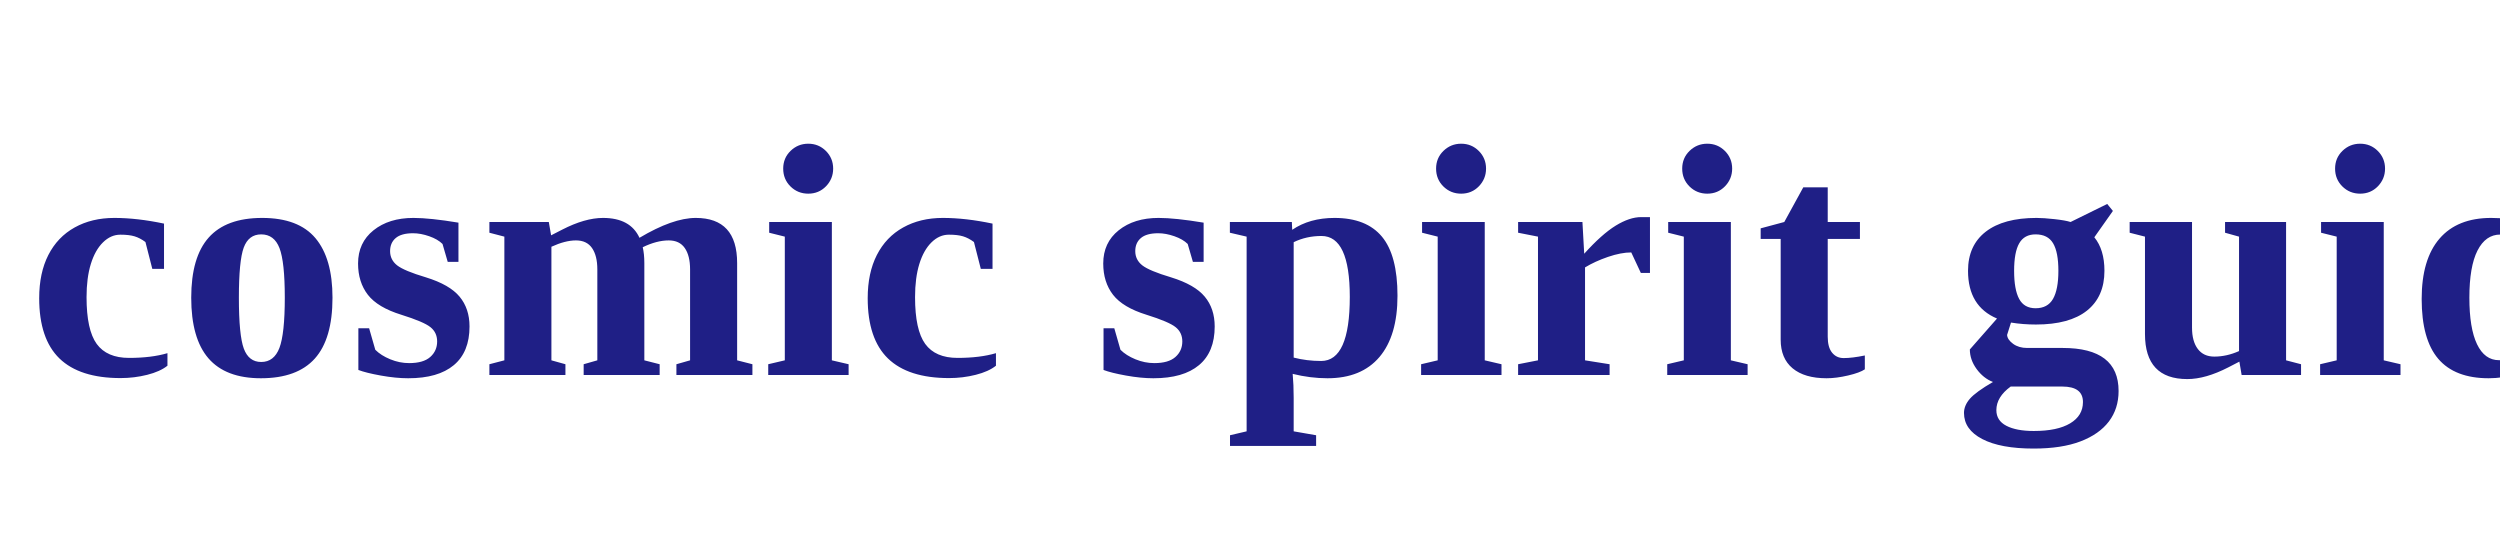
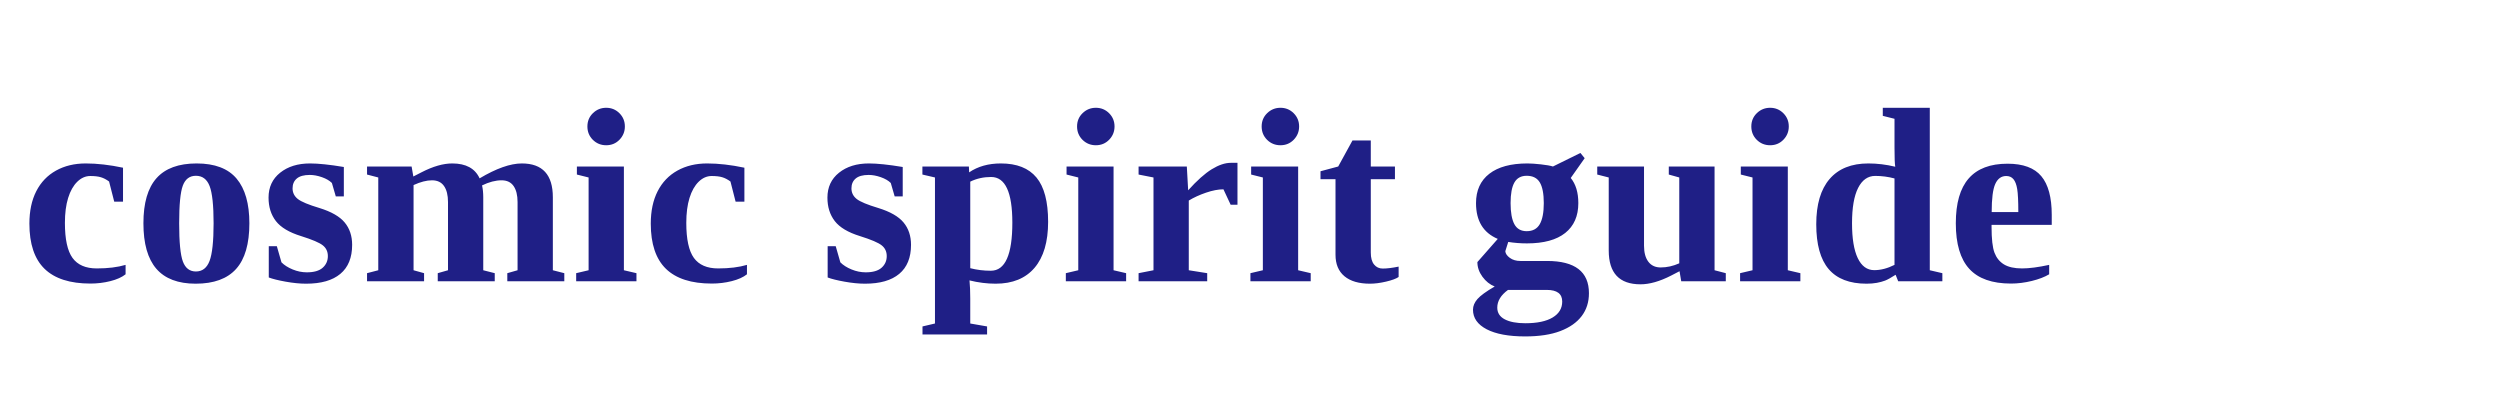
- <svg xmlns="http://www.w3.org/2000/svg" viewBox="0 0 900 200" preserveAspectRatio="xMidYMid meet">
+ <svg xmlns="http://www.w3.org/2000/svg" viewBox="0 0 1200 200" preserveAspectRatio="xMinYMid meet" width="100%" height="100%">
  <defs>
    <style>
      .logo-text {
        font-family: 'Cormorant Garamond', 'Playfair Display', 'Times New Roman', serif;
        font-weight: 600;
        font-size: 120px;
        fill: #1f1f86;
        letter-spacing: 1px;
        text-transform: lowercase;
      }
    </style>
  </defs>
  <text x="10" y="135" class="logo-text" aria-label="cosmic spirit guide">cosmic spirit guide</text>
</svg>
